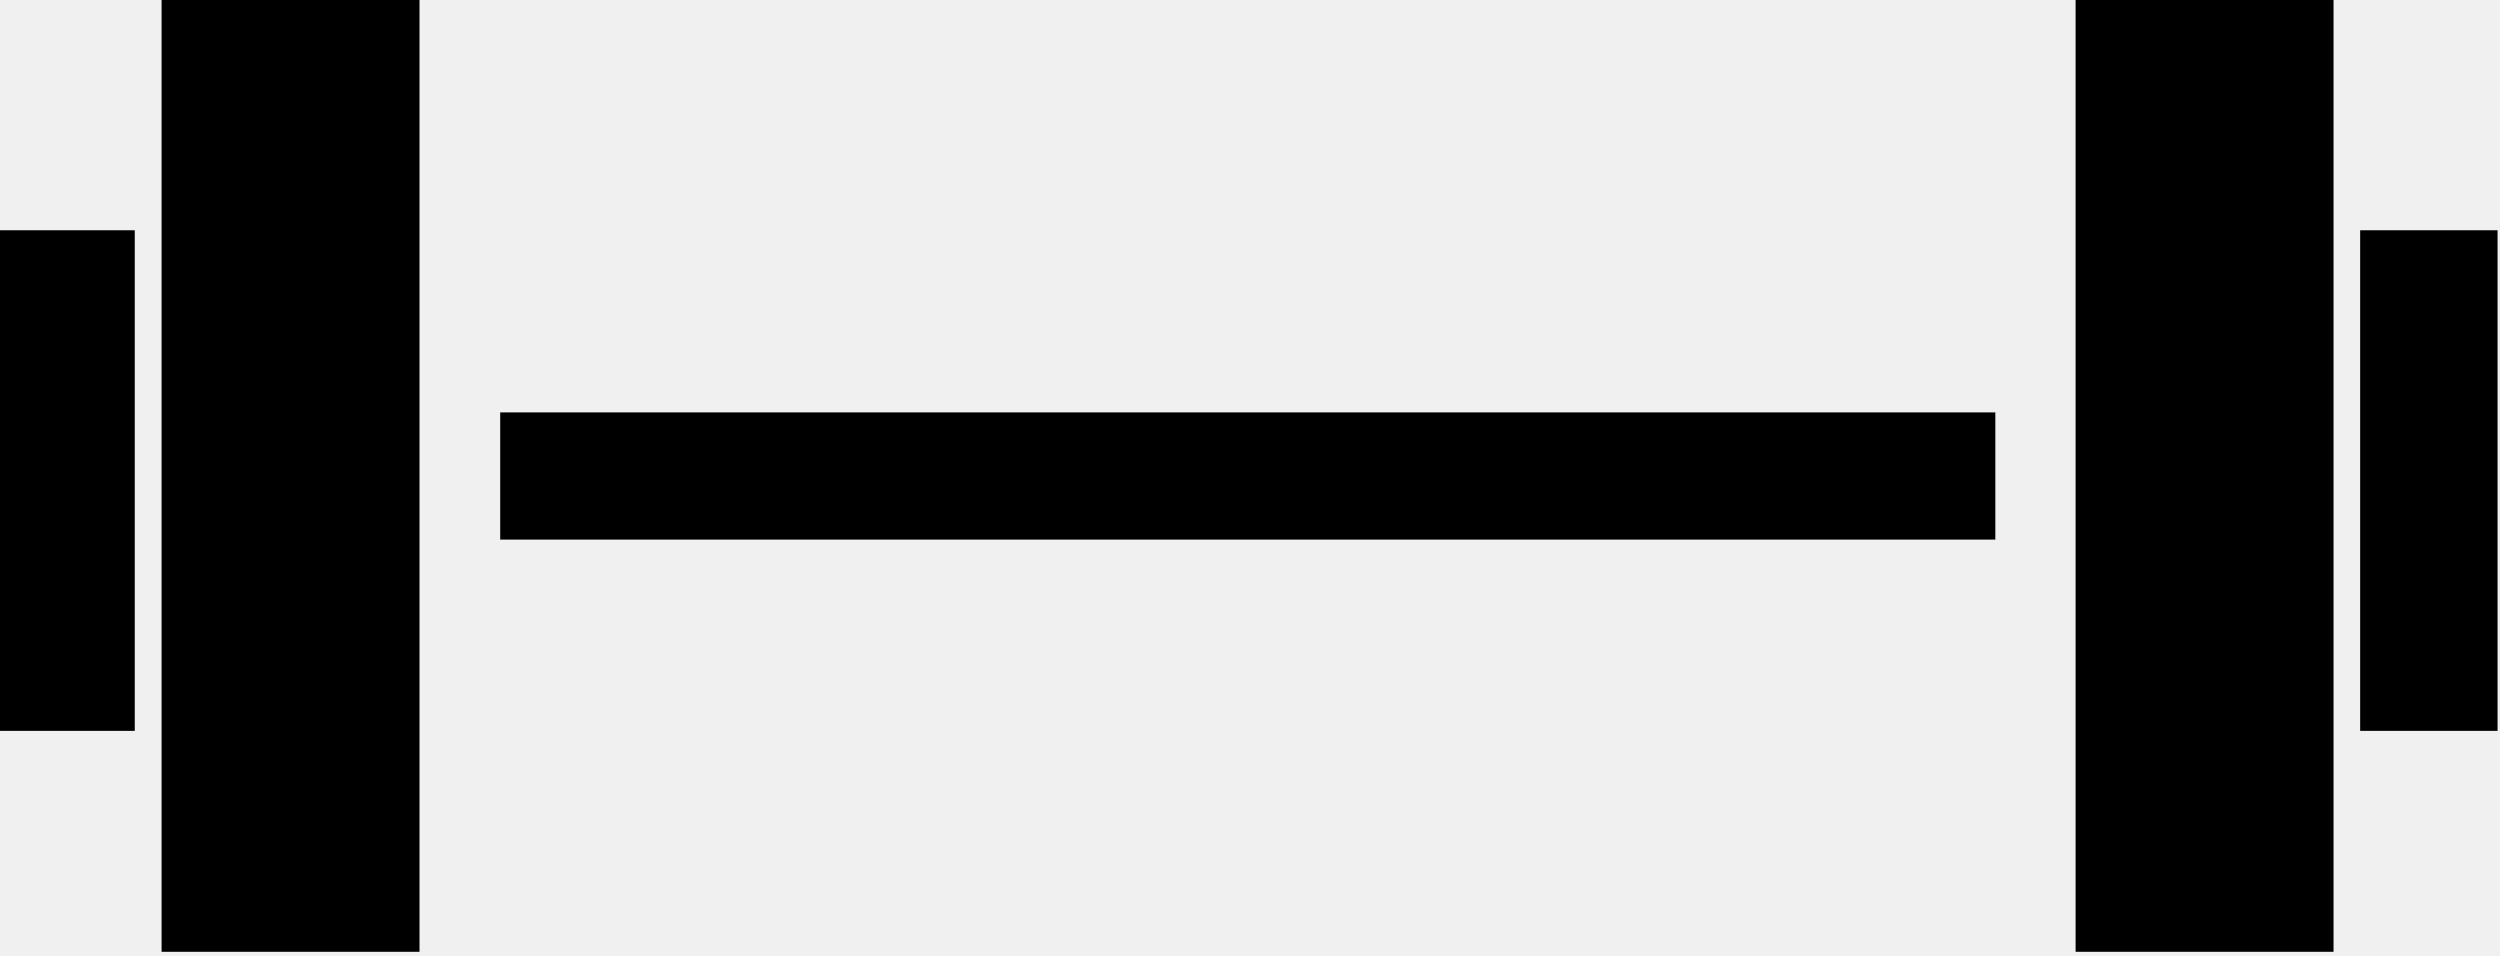
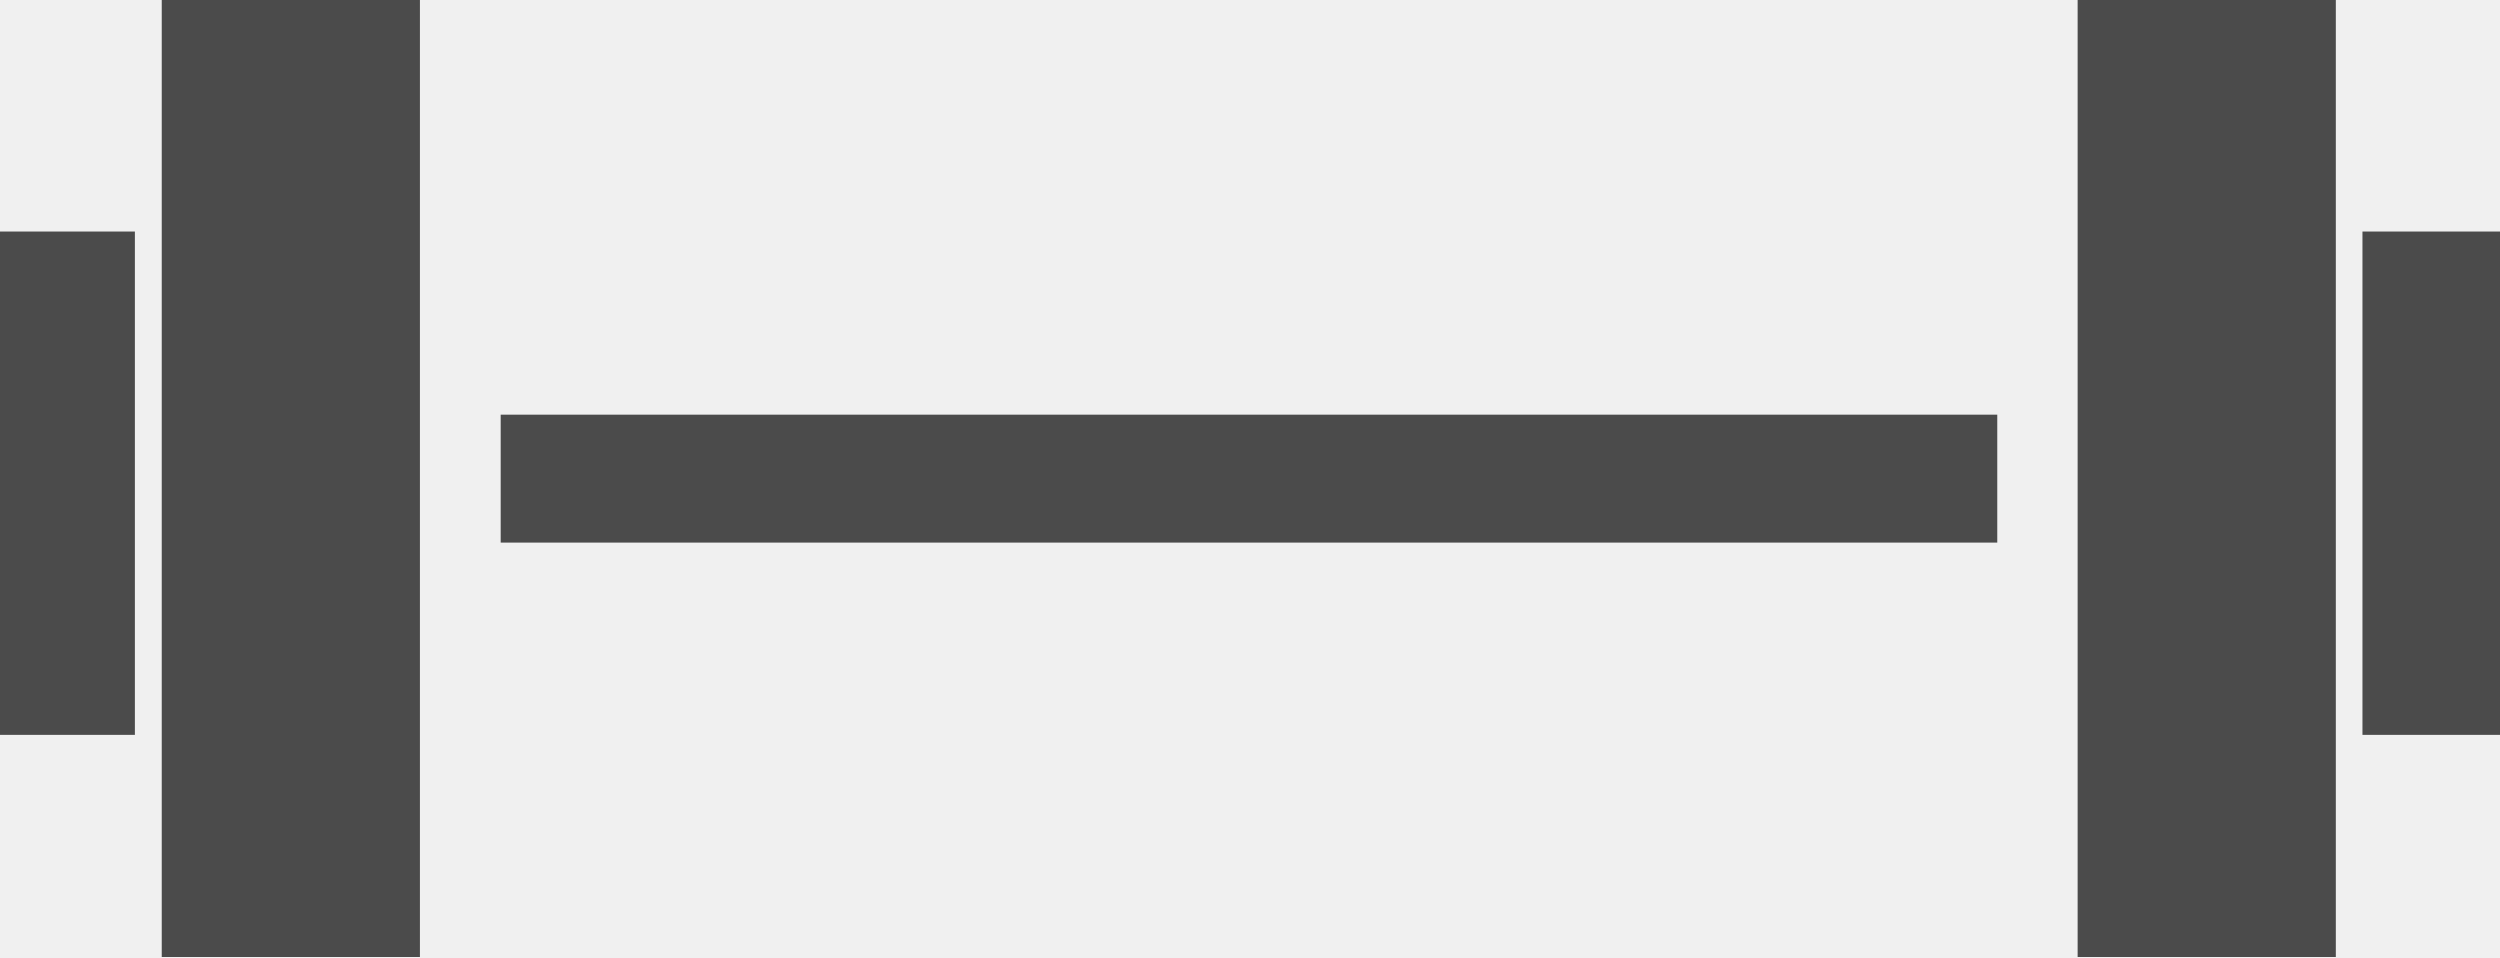
- <svg xmlns="http://www.w3.org/2000/svg" width="123" height="47" viewBox="0 0 123 47" fill="none">
+ <svg xmlns="http://www.w3.org/2000/svg" width="128" height="49" viewBox="0 0 128 49" fill="none">
  <g clip-path="url(#clip0_290_41)">
-     <path fill-rule="evenodd" clip-rule="evenodd" d="M122.88 35.96H116.12V11.33H122.88V35.96ZM24.61 20.29H98.17V26.55H24.61V20.29ZM114.81 46.83H102.12V0H114.81V46.83ZM20.64 46.83H7.95V0H20.64V46.83ZM6.63 35.96H0V11.33H6.63V35.96Z" fill="black" />
+     <path fill-rule="evenodd" clip-rule="evenodd" d="M128 37.626H120.958V11.855H128V37.626ZM25.635 21.23H102.26V27.78H25.635V21.23ZM119.594 49H106.375V0H119.594V49ZM21.5 49H8.281V0H21.5V49ZM6.906 37.626H0V11.855H6.906V37.626Z" fill="#4B4B4B" />
  </g>
  <defs>
    <clipPath id="clip0_290_41">
-       <rect width="122.88" height="46.83" fill="white" />
+       <rect width="128" height="49" fill="white" />
    </clipPath>
  </defs>
</svg>
